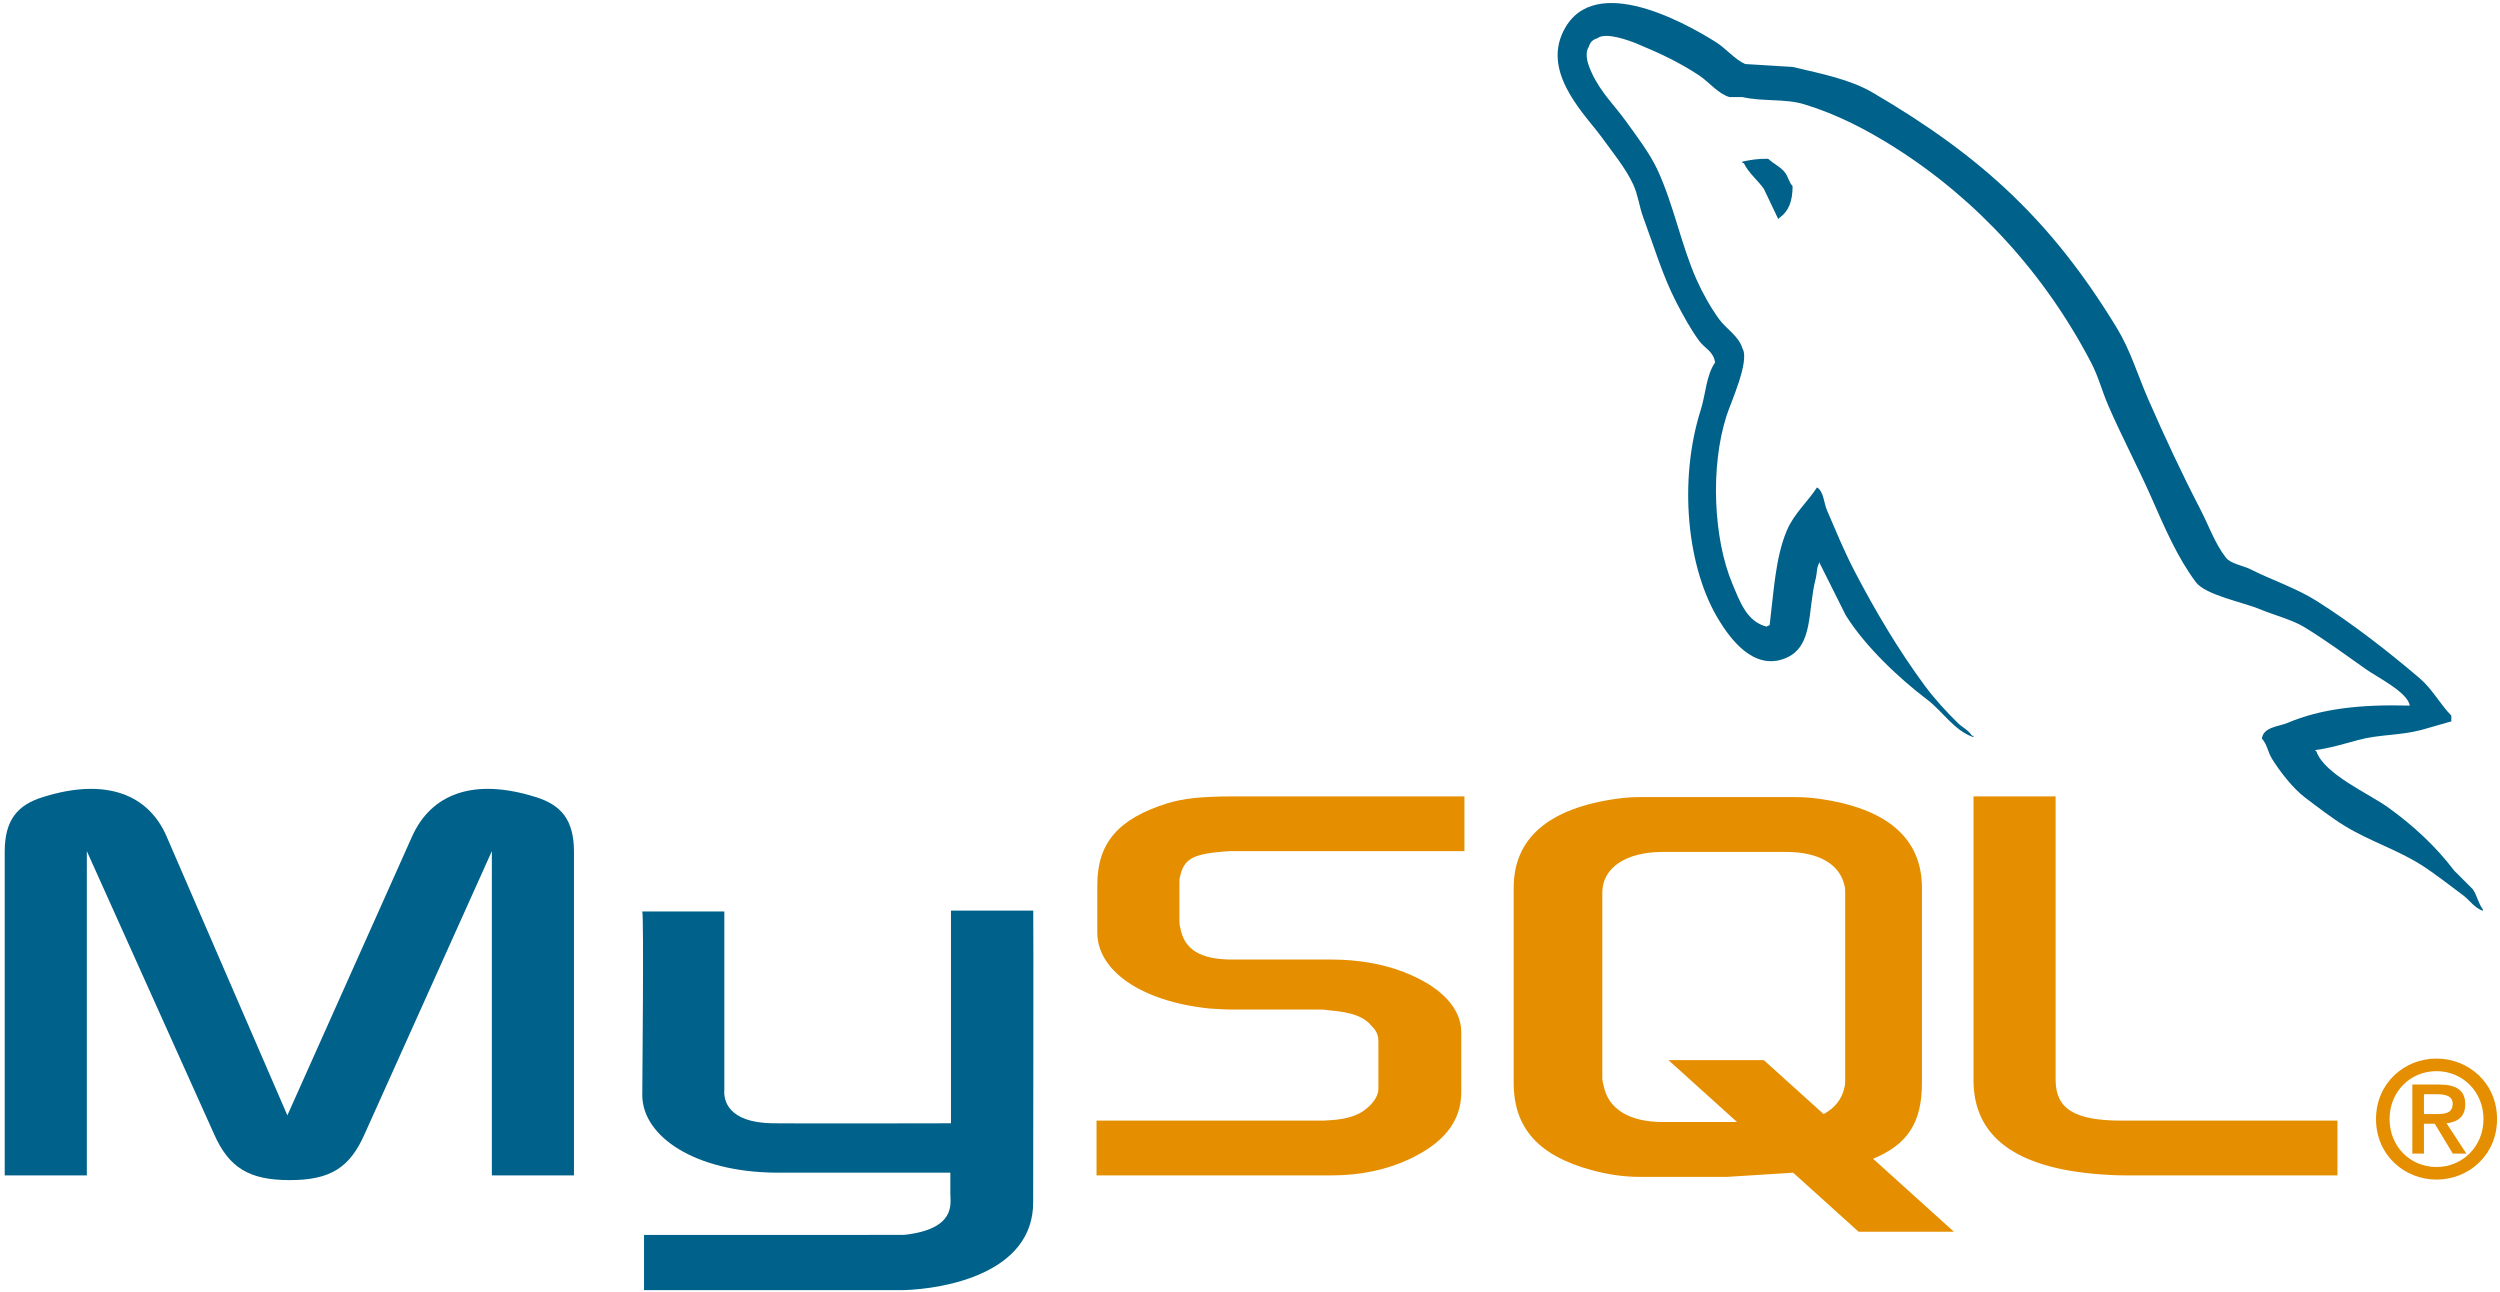
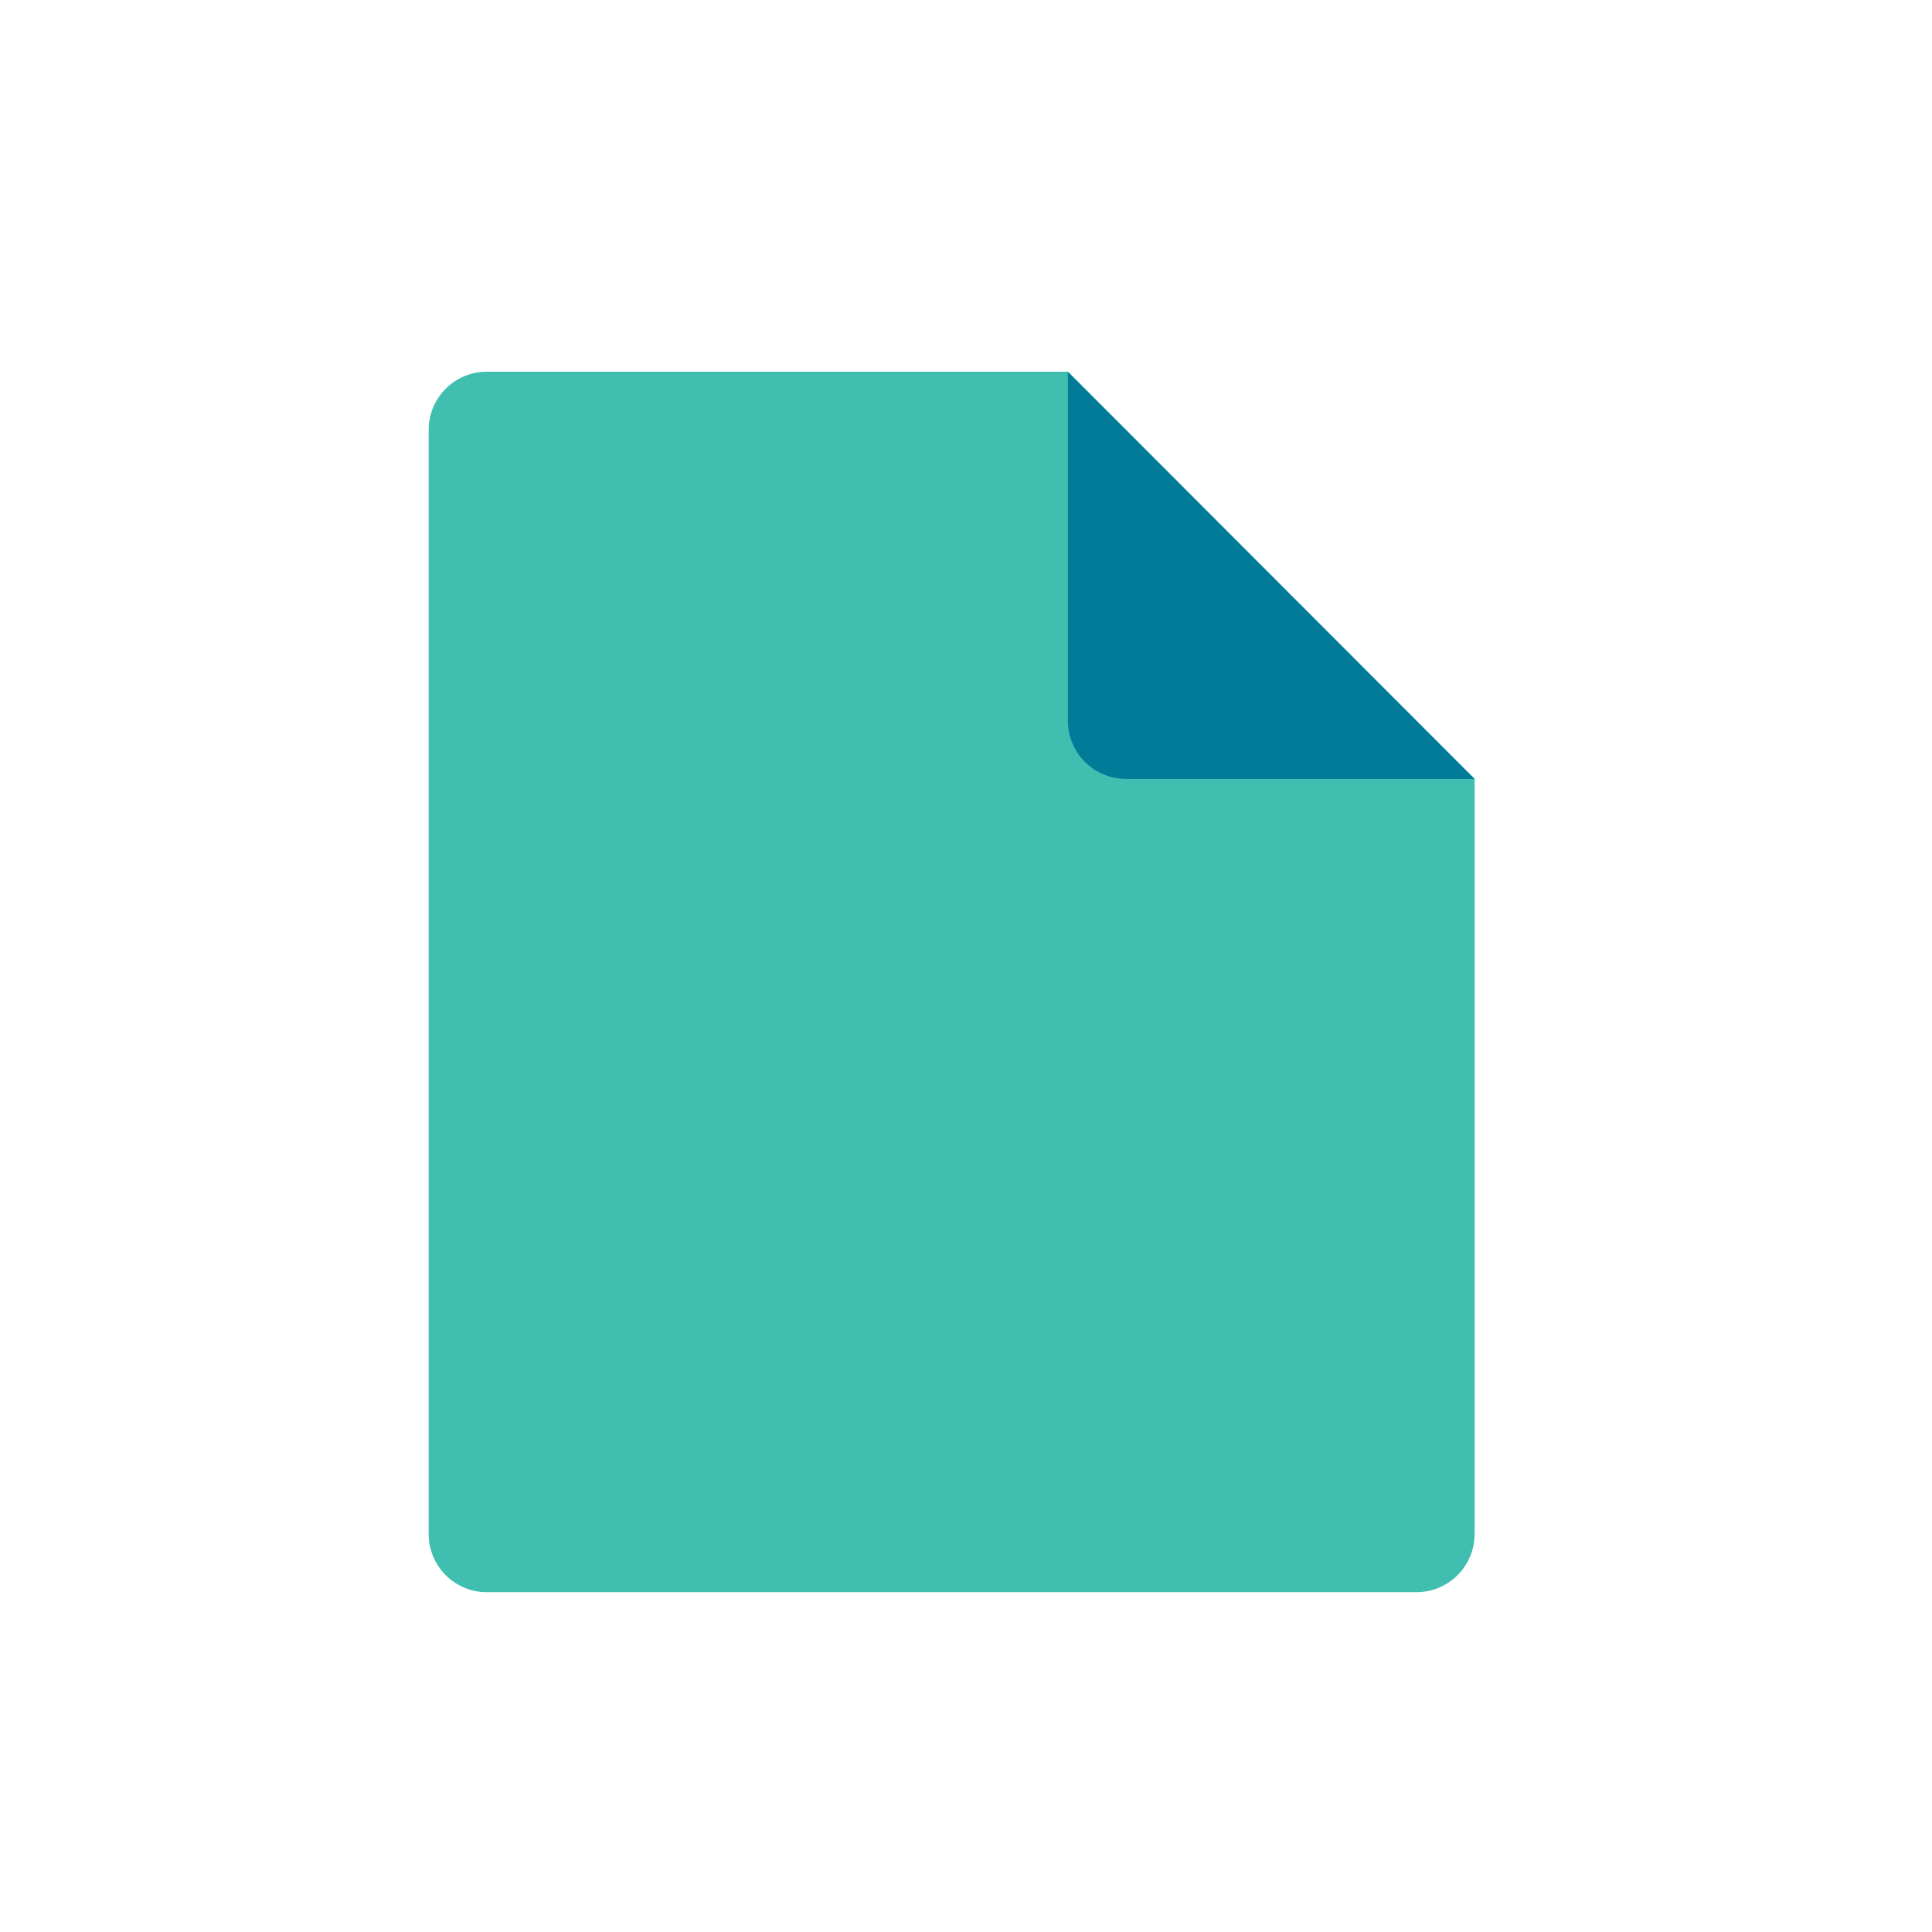
- <svg xmlns="http://www.w3.org/2000/svg" width="391pt" height="202pt" viewBox="0 0 391 202">
-   <g transform="translate(0.738281, 121.593)" style="fill:#00618a; fill-rule:nonzero; stroke:none; stroke-width:0.871; stroke-linecap:butt; stroke-linejoin:miter; stroke-dasharray:none;">
-     <path d="M0 62.235 C0 62.235 12.842 62.235 12.842 62.235 C12.842 62.235 12.842 11.524 12.842 11.524 C12.842 11.524 32.723 55.732 32.723 55.732 C35.068 61.083 38.279 62.976 44.576 62.976 C50.874 62.976 53.961 61.083 56.308 55.732 C56.308 55.732 76.188 11.524 76.188 11.524 C76.188 11.524 76.188 62.235 76.188 62.235 C76.188 62.235 89.03 62.235 89.03 62.235 C89.03 62.235 89.03 11.607 89.03 11.607 C89.03 6.668 87.054 4.28 82.98 3.046 C73.225 0 66.68 2.634 63.716 9.22 C63.716 9.22 44.206 52.85 44.206 52.85 C44.206 52.85 25.314 9.22 25.314 9.22 C22.474 2.634 15.806 0 6.051 3.046 C1.976 4.28 0 6.668 0 11.607 C0 11.607 0 62.235 0 62.235 Z" />
-   </g>
-   <g transform="translate(100.444, 142.416)" style="fill:#00618a; fill-rule:nonzero; stroke:none; stroke-width:0.871; stroke-linecap:butt; stroke-linejoin:miter; stroke-dasharray:none;">
-     <path d="M0.002 0.136 C0.002 0.136 12.84 0.136 12.84 0.136 C12.84 0.136 12.84 28.074 12.84 28.074 C12.72 29.592 13.327 33.154 20.362 33.265 C23.951 33.321 48.062 33.265 48.287 33.265 C48.287 33.265 48.287 0 48.287 0 C48.287 0 61.155 0 61.155 0 C61.214 0 61.142 45.364 61.143 45.557 C61.214 56.745 47.261 59.175 40.83 59.363 C40.83 59.363 0.281 59.363 0.281 59.363 C0.281 59.363 0.281 50.724 0.281 50.724 C0.352 50.724 40.8 50.732 40.902 50.722 C49.167 49.849 48.191 45.741 48.19 44.358 C48.19 44.358 48.19 40.99 48.19 40.99 C48.19 40.99 20.895 40.99 20.895 40.99 C8.196 40.873 0.109 35.331 0.009 28.955 C0 28.364 0.283 0.415 0.002 0.136 Z" />
-   </g>
-   <g transform="translate(171.496, 124.557)" style="fill:#e48e00; fill-rule:nonzero; stroke:none; stroke-width:0.871; stroke-linecap:butt; stroke-linejoin:miter; stroke-dasharray:none;">
-     <path d="M0 59.271 C0 59.271 36.92 59.271 36.92 59.271 C41.242 59.271 45.441 58.366 48.775 56.801 C54.331 54.25 57.048 50.793 57.048 46.264 C57.048 46.264 57.048 36.88 57.048 36.88 C57.048 33.175 53.961 29.717 47.91 27.413 C44.699 26.177 40.748 25.519 36.92 25.519 C36.92 25.519 21.361 25.519 21.361 25.519 C16.176 25.519 13.706 23.955 13.089 20.498 C12.965 20.086 12.965 19.756 12.965 19.345 C12.965 19.345 12.965 13.501 12.965 13.501 C12.965 13.171 12.965 12.841 13.089 12.43 C13.706 9.796 15.065 9.054 19.633 8.643 C20.004 8.643 20.497 8.56 20.868 8.56 C20.868 8.56 57.542 8.56 57.542 8.56 C57.542 8.56 57.542 0 57.542 0 C57.542 0 21.485 0 21.485 0 C16.299 0 13.582 0.329 11.113 1.069 C3.457 3.457 0.123 7.244 0.123 13.83 C0.123 13.83 0.123 21.321 0.123 21.321 C0.123 27.084 6.668 32.023 17.657 33.175 C18.893 33.257 20.127 33.339 21.361 33.339 C21.361 33.339 34.697 33.339 34.697 33.339 C35.192 33.339 35.686 33.339 36.056 33.422 C40.131 33.752 41.859 34.492 43.095 35.974 C43.835 36.714 44.082 37.456 44.082 38.279 C44.082 38.279 44.082 45.77 44.082 45.77 C44.082 46.676 43.465 47.829 42.231 48.816 C41.119 49.804 39.267 50.463 36.797 50.628 C36.303 50.628 35.933 50.71 35.439 50.71 C35.439 50.71 0 50.71 0 50.71 C0 50.71 0 59.271 0 59.271 Z" />
-   </g>
-   <g transform="translate(308.656, 124.557)" style="fill:#e48e00; fill-rule:nonzero; stroke:none; stroke-width:0.871; stroke-linecap:butt; stroke-linejoin:miter; stroke-dasharray:none;">
-     <path d="M0 44.371 C0 53.179 6.544 58.119 19.757 59.107 C20.991 59.189 22.227 59.271 23.461 59.271 C23.461 59.271 56.925 59.271 56.925 59.271 C56.925 59.271 56.925 50.71 56.925 50.71 C56.925 50.71 23.214 50.71 23.214 50.71 C15.682 50.71 12.842 48.816 12.842 44.289 C12.842 44.289 12.842 0 12.842 0 C12.842 0 0 0 0 0 C0 0 0 44.371 0 44.371 Z" />
-   </g>
-   <g transform="translate(236.74, 124.666)" style="fill:#e48e00; fill-rule:nonzero; stroke:none; stroke-width:0.871; stroke-linecap:butt; stroke-linejoin:miter; stroke-dasharray:none;">
-     <path d="M0 44.711 C0 44.711 0 14.189 0 14.189 C0 6.435 5.445 1.732 16.209 0.247 C17.323 0.083 18.561 0 19.674 0 C19.674 0 44.05 0 44.05 0 C45.287 0 46.402 0.083 47.639 0.247 C58.404 1.732 63.848 6.435 63.848 14.189 C63.848 14.189 63.848 44.711 63.848 44.711 C63.848 51.002 61.536 54.369 56.207 56.563 C56.207 56.563 68.857 67.981 68.857 67.981 C68.857 67.981 53.946 67.981 53.946 67.981 C53.946 67.981 43.712 58.743 43.712 58.743 C43.712 58.743 33.409 59.396 33.409 59.396 C33.409 59.396 19.674 59.396 19.674 59.396 C17.323 59.396 14.849 59.065 12.126 58.323 C3.96 56.096 0 51.806 0 44.711 Z M13.861 43.969 C13.861 44.382 13.984 44.794 14.108 45.289 C14.85 48.836 18.191 50.816 23.264 50.816 C23.264 50.816 34.931 50.816 34.931 50.816 C34.931 50.816 24.214 41.141 24.214 41.141 C24.214 41.141 39.125 41.141 39.125 41.141 C39.125 41.141 48.472 49.579 48.472 49.579 C50.194 48.661 51.328 47.257 51.724 45.454 C51.847 45.042 51.847 44.629 51.847 44.217 C51.847 44.217 51.847 14.932 51.847 14.932 C51.847 14.602 51.847 14.189 51.724 13.776 C50.981 10.477 47.64 8.58 42.691 8.58 C42.691 8.58 23.264 8.58 23.264 8.58 C17.573 8.58 13.861 11.055 13.861 14.932 C13.861 14.932 13.861 43.969 13.861 43.969 Z" />
-   </g>
-   <g transform="translate(241.59, -4.64258)" style="fill:#00618a; fill-rule:nonzero; stroke:none; stroke-width:0.871; stroke-linecap:butt; stroke-linejoin:miter; stroke-dasharray:none;">
-     <path d="M135.289 114.997 C127.395 114.783 121.365 115.517 116.21 117.691 C114.745 118.309 112.409 118.325 112.17 120.161 C112.975 121.005 113.1 122.265 113.74 123.303 C114.971 125.295 117.049 127.964 118.903 129.364 C120.929 130.893 123.017 132.529 125.189 133.853 C129.052 136.209 133.365 137.554 137.085 139.914 C139.277 141.305 141.455 143.057 143.594 144.627 C144.651 145.403 145.362 146.61 146.736 147.096 C146.736 147.022 146.736 146.947 146.736 146.872 C146.014 145.953 145.828 144.689 145.165 143.729 C144.193 142.757 143.22 141.784 142.247 140.811 C139.394 137.024 135.772 133.698 131.922 130.935 C128.852 128.731 121.98 125.754 120.699 122.181 C120.624 122.106 120.55 122.031 120.474 121.956 C122.651 121.711 125.2 120.923 127.209 120.385 C130.584 119.48 133.6 119.714 137.085 118.814 C138.656 118.365 140.227 117.915 141.799 117.467 C141.799 117.167 141.799 116.869 141.799 116.569 C140.037 114.761 138.781 112.369 136.86 110.733 C131.834 106.453 126.348 102.177 120.699 98.611 C117.566 96.634 113.694 95.349 110.374 93.673 C109.257 93.109 107.295 92.816 106.557 91.877 C104.813 89.653 103.863 86.835 102.518 84.245 C99.7 78.819 96.933 72.894 94.437 67.186 C92.734 63.293 91.622 59.454 89.499 55.962 C79.307 39.205 68.336 29.091 51.341 19.149 C47.725 17.035 43.371 16.2 38.77 15.109 C36.302 14.96 33.832 14.81 31.363 14.66 C29.856 14.03 28.288 12.187 26.874 11.293 C21.244 7.736 6.803 0 2.633 10.171 C0 16.591 6.568 22.855 8.917 26.108 C10.566 28.391 12.677 30.949 13.855 33.516 C14.63 35.202 14.764 36.894 15.427 38.679 C17.059 43.075 18.478 47.858 20.589 51.922 C21.656 53.978 22.832 56.144 24.181 57.982 C25.008 59.11 26.425 59.607 26.649 61.35 C25.263 63.289 25.184 66.3 24.405 68.757 C20.897 79.818 22.22 93.567 27.323 101.754 C28.889 104.267 32.577 109.657 37.648 107.59 C42.084 105.783 41.093 100.184 42.362 95.244 C42.649 94.124 42.473 93.301 43.035 92.551 C43.035 92.625 43.035 92.7 43.035 92.775 C44.382 95.469 45.729 98.162 47.076 100.855 C50.066 105.671 55.373 110.704 59.87 114.1 C62.202 115.861 64.038 118.906 67.053 119.936 C67.053 119.861 67.053 119.787 67.053 119.711 C66.977 119.711 66.903 119.711 66.828 119.711 C66.244 118.8 65.33 118.423 64.584 117.691 C62.827 115.969 60.874 113.828 59.421 111.855 C55.331 106.302 51.716 100.224 48.423 93.897 C46.85 90.877 45.483 87.544 44.157 84.47 C43.646 83.284 43.652 81.492 42.587 80.878 C41.135 83.131 38.996 84.952 37.873 87.612 C36.077 91.864 35.845 97.05 35.18 102.427 C34.786 102.568 34.961 102.471 34.73 102.651 C31.604 101.897 30.505 98.679 29.344 95.918 C26.405 88.936 25.859 77.692 28.445 69.655 C29.114 67.576 32.138 61.026 30.914 59.105 C30.33 57.188 28.402 56.08 27.323 54.615 C25.988 52.805 24.655 50.421 23.731 48.33 C21.326 42.886 20.203 36.774 17.671 31.271 C16.461 28.641 14.414 25.979 12.733 23.64 C10.872 21.049 8.788 19.141 7.346 16.007 C6.833 14.894 6.136 13.111 6.897 11.967 C7.139 11.194 7.48 10.872 8.244 10.62 C9.546 9.616 13.172 10.954 14.528 11.518 C18.128 13.013 21.132 14.437 24.181 16.456 C25.645 17.427 27.125 19.304 28.894 19.823 C29.567 19.823 30.241 19.823 30.914 19.823 C34.074 20.55 37.614 20.049 40.566 20.945 C45.784 22.531 50.46 24.998 54.707 27.68 C67.645 35.849 78.223 47.478 85.459 61.35 C86.623 63.583 87.127 65.715 88.152 68.084 C90.221 72.861 92.827 77.777 94.885 82.449 C96.939 87.11 98.941 91.814 101.844 95.693 C103.371 97.732 109.266 98.826 111.945 99.958 C113.823 100.752 116.9 101.579 118.679 102.651 C122.077 104.701 125.369 107.141 128.556 109.386 C130.149 110.508 135.045 112.969 135.289 114.997 Z" />
-   </g>
-   <g transform="translate(272.504, 24.8027)" style="fill:#00618a; fill-rule:evenodd; stroke:none; stroke-width:0.871; stroke-linecap:butt; stroke-linejoin:miter; stroke-dasharray:none;">
-     <path d="M4.041 0.03 C2.395 0 1.231 0.21 0 0.479 C0 0.554 0 0.629 0 0.703 C0.075 0.703 0.15 0.703 0.225 0.703 C1.01 2.316 2.396 3.354 3.367 4.744 C4.115 6.316 4.863 7.887 5.612 9.457 C5.686 9.383 5.762 9.308 5.836 9.233 C7.226 8.254 7.863 6.687 7.856 4.295 C7.299 3.709 7.217 2.974 6.734 2.274 C6.092 1.343 4.85 0.814 4.041 0.03 Z" />
-   </g>
-   <g transform="translate(371.609, 165.56)" style="fill:#e48e00; fill-rule:evenodd; stroke:none; stroke-width:1; stroke-linecap:butt; stroke-linejoin:miter; stroke-dasharray:none;">
-     <path d="M0 9.463 C0 15.117 4.467 18.927 9.464 18.927 C14.461 18.927 18.928 15.117 18.928 9.463 C18.928 3.81 14.461 0 9.464 0 C4.467 0 0 3.81 0 9.463 Z M16.808 9.463 C16.808 13.753 13.528 16.959 9.464 16.959 C5.351 16.959 2.12 13.753 2.12 9.463 C2.12 5.173 5.351 1.967 9.464 1.967 C13.528 1.967 16.808 5.173 16.808 9.463 Z M12.014 14.864 C12.014 14.864 14.133 14.864 14.133 14.864 C14.133 14.864 11.03 10.12 11.03 10.12 C12.695 9.943 13.956 9.135 13.956 7.167 C13.956 4.971 12.569 4.063 9.894 4.063 C9.894 4.063 5.679 4.063 5.679 4.063 C5.679 4.063 5.679 14.864 5.679 14.864 C5.679 14.864 7.496 14.864 7.496 14.864 C7.496 14.864 7.496 10.195 7.496 10.195 C7.496 10.195 9.187 10.195 9.187 10.195 C9.187 10.195 12.014 14.864 12.014 14.864 Z M7.496 8.681 C7.496 8.681 7.496 5.577 7.496 5.577 C7.496 5.577 9.59 5.577 9.59 5.577 C10.676 5.577 11.988 5.779 11.988 7.041 C11.988 8.554 10.802 8.681 9.439 8.681 C9.439 8.681 7.496 8.681 7.496 8.681 Z" />
+ <svg xmlns="http://www.w3.org/2000/svg" viewBox="0 0 79.37 79.37">
+   <defs>
+     <style>.cls-1{isolation:isolate;}.cls-2{fill:#40beb0;}.cls-2,.cls-3{fill-rule:evenodd;}.cls-3{fill:#09a5de;mix-blend-mode:multiply;}</style>
+   </defs>
+   <g class="cls-1">
+     <g id="Layer_1">
+       <path class="cls-2" d="M43.87,15.27H20a2.39,2.39,0,0,0-2.39,2.39V63A2.39,2.39,0,0,0,20,65.41h38.2A2.39,2.39,0,0,0,60.58,63V32Z" />
+       <path class="cls-3" d="M43.87,15.27V29.6A2.39,2.39,0,0,0,46.26,32H60.58Z" />
+     </g>
  </g>
</svg>
